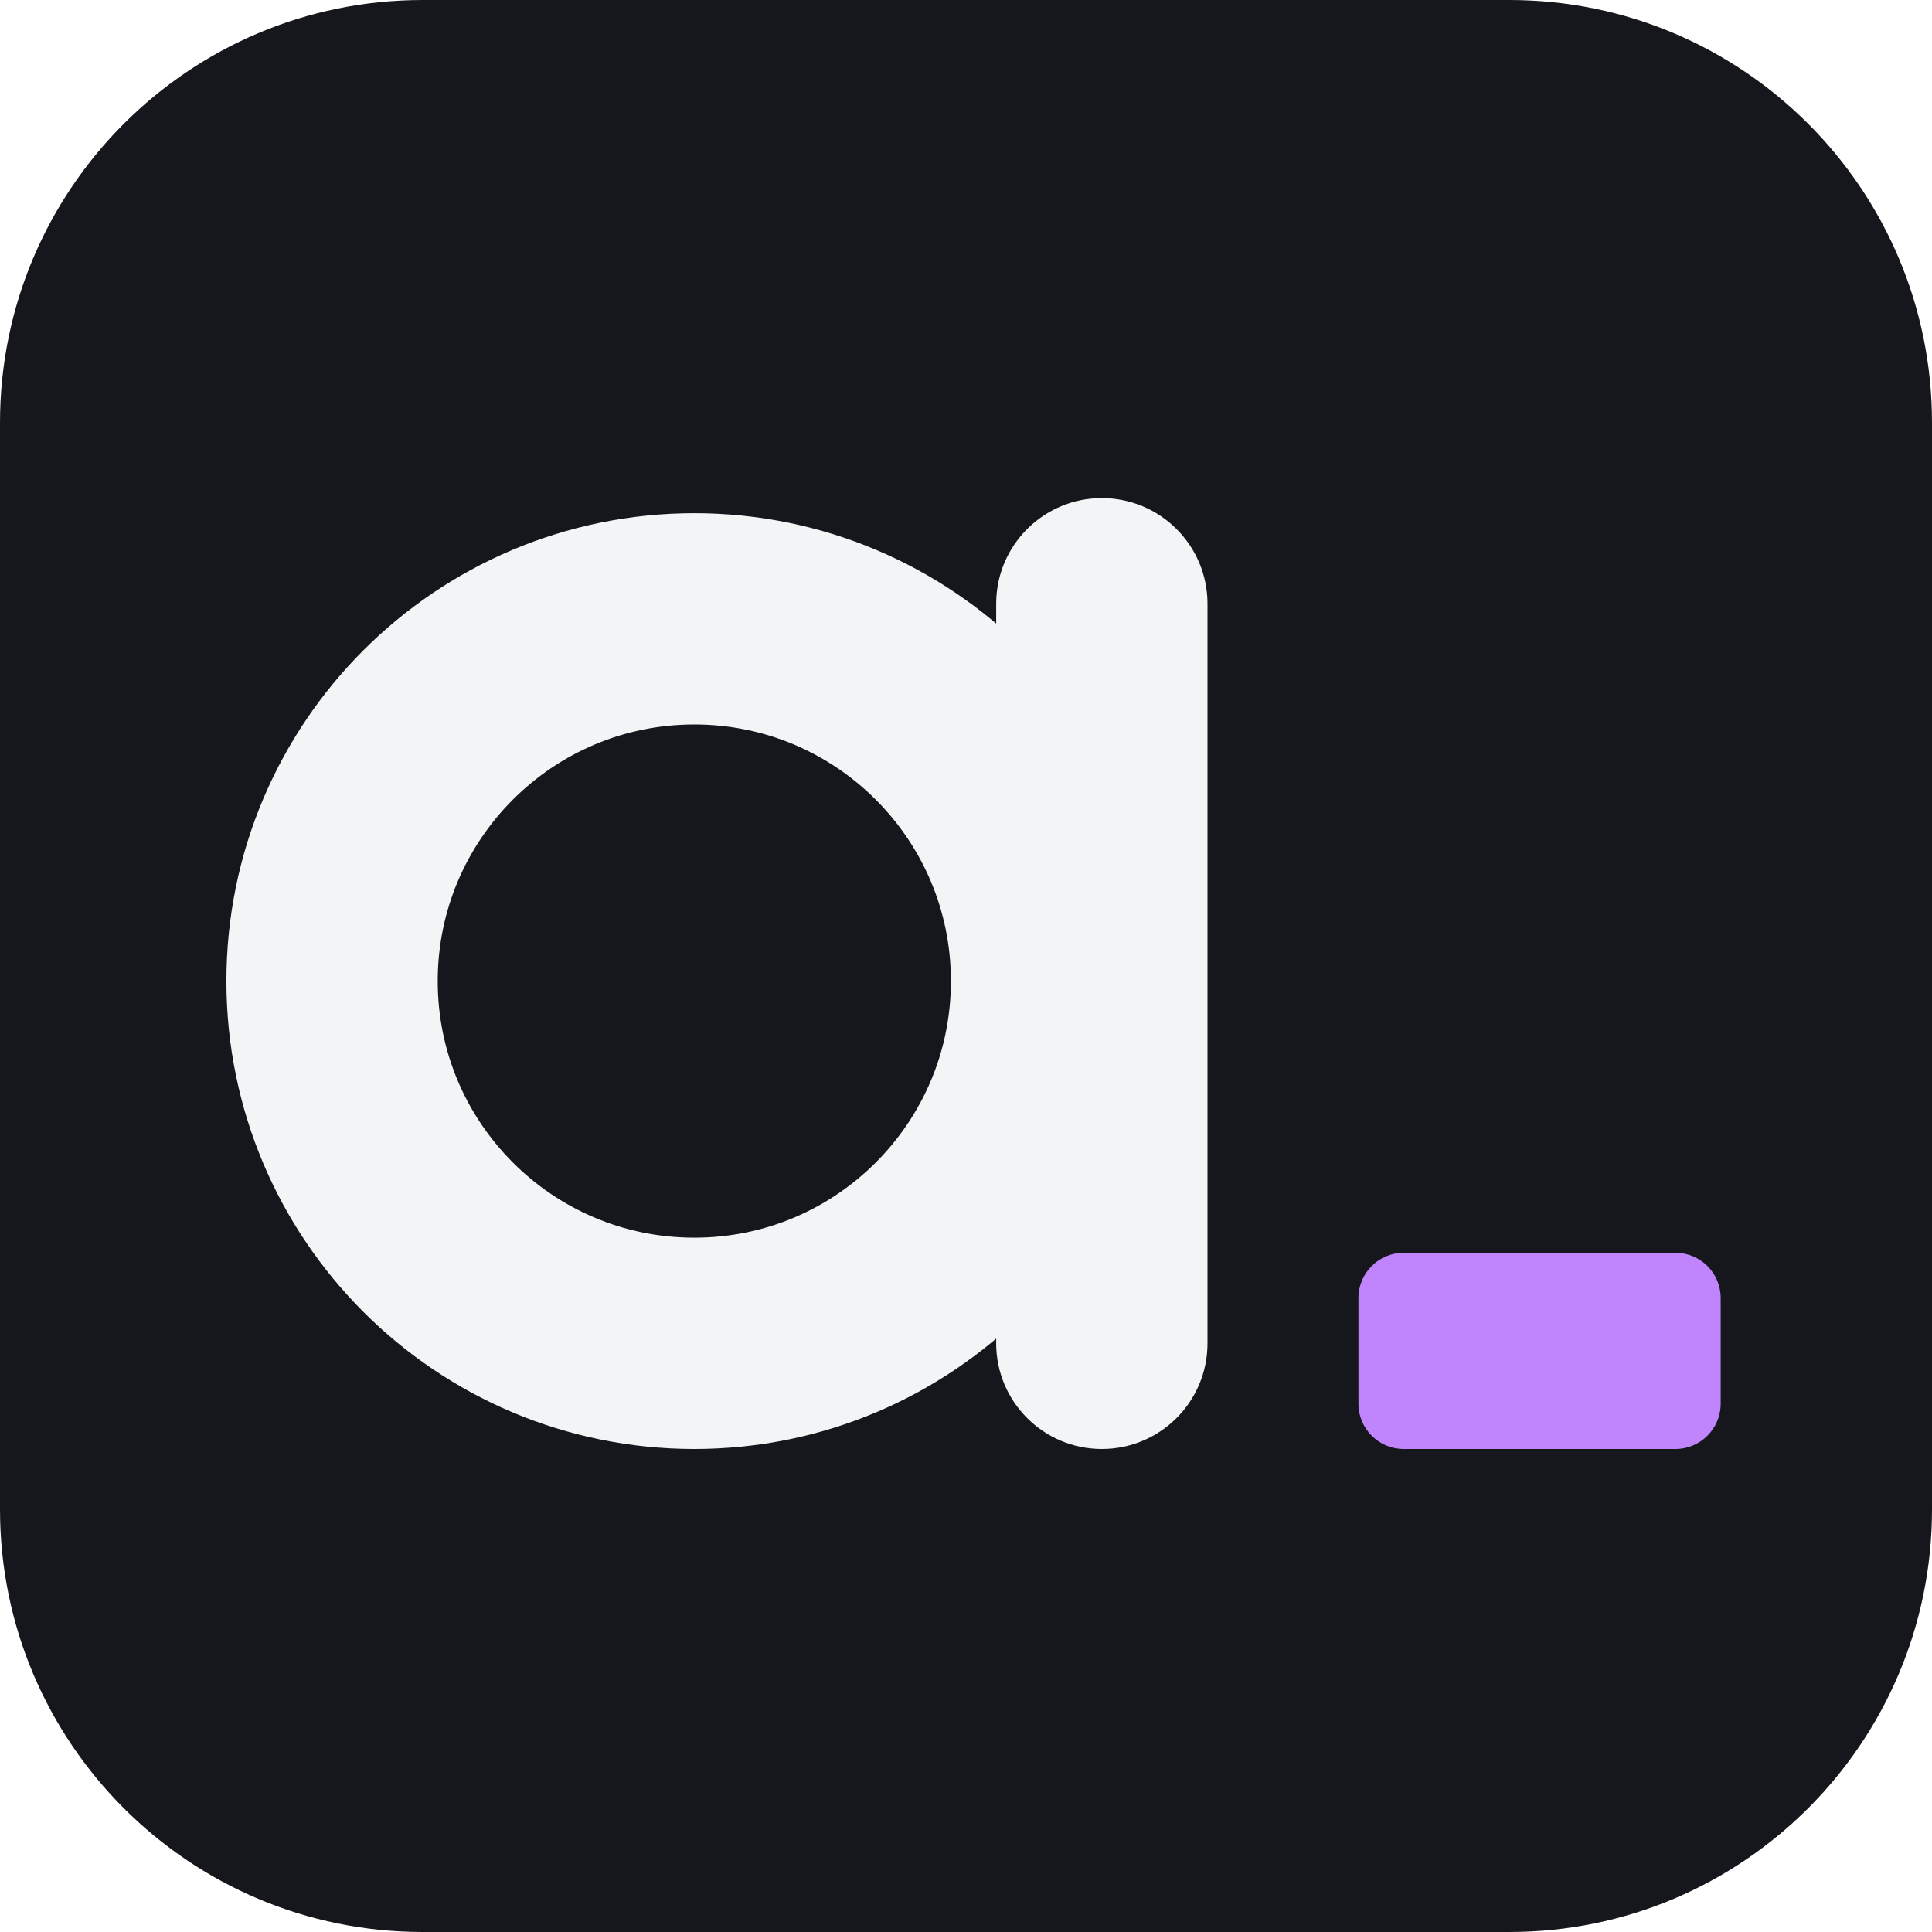
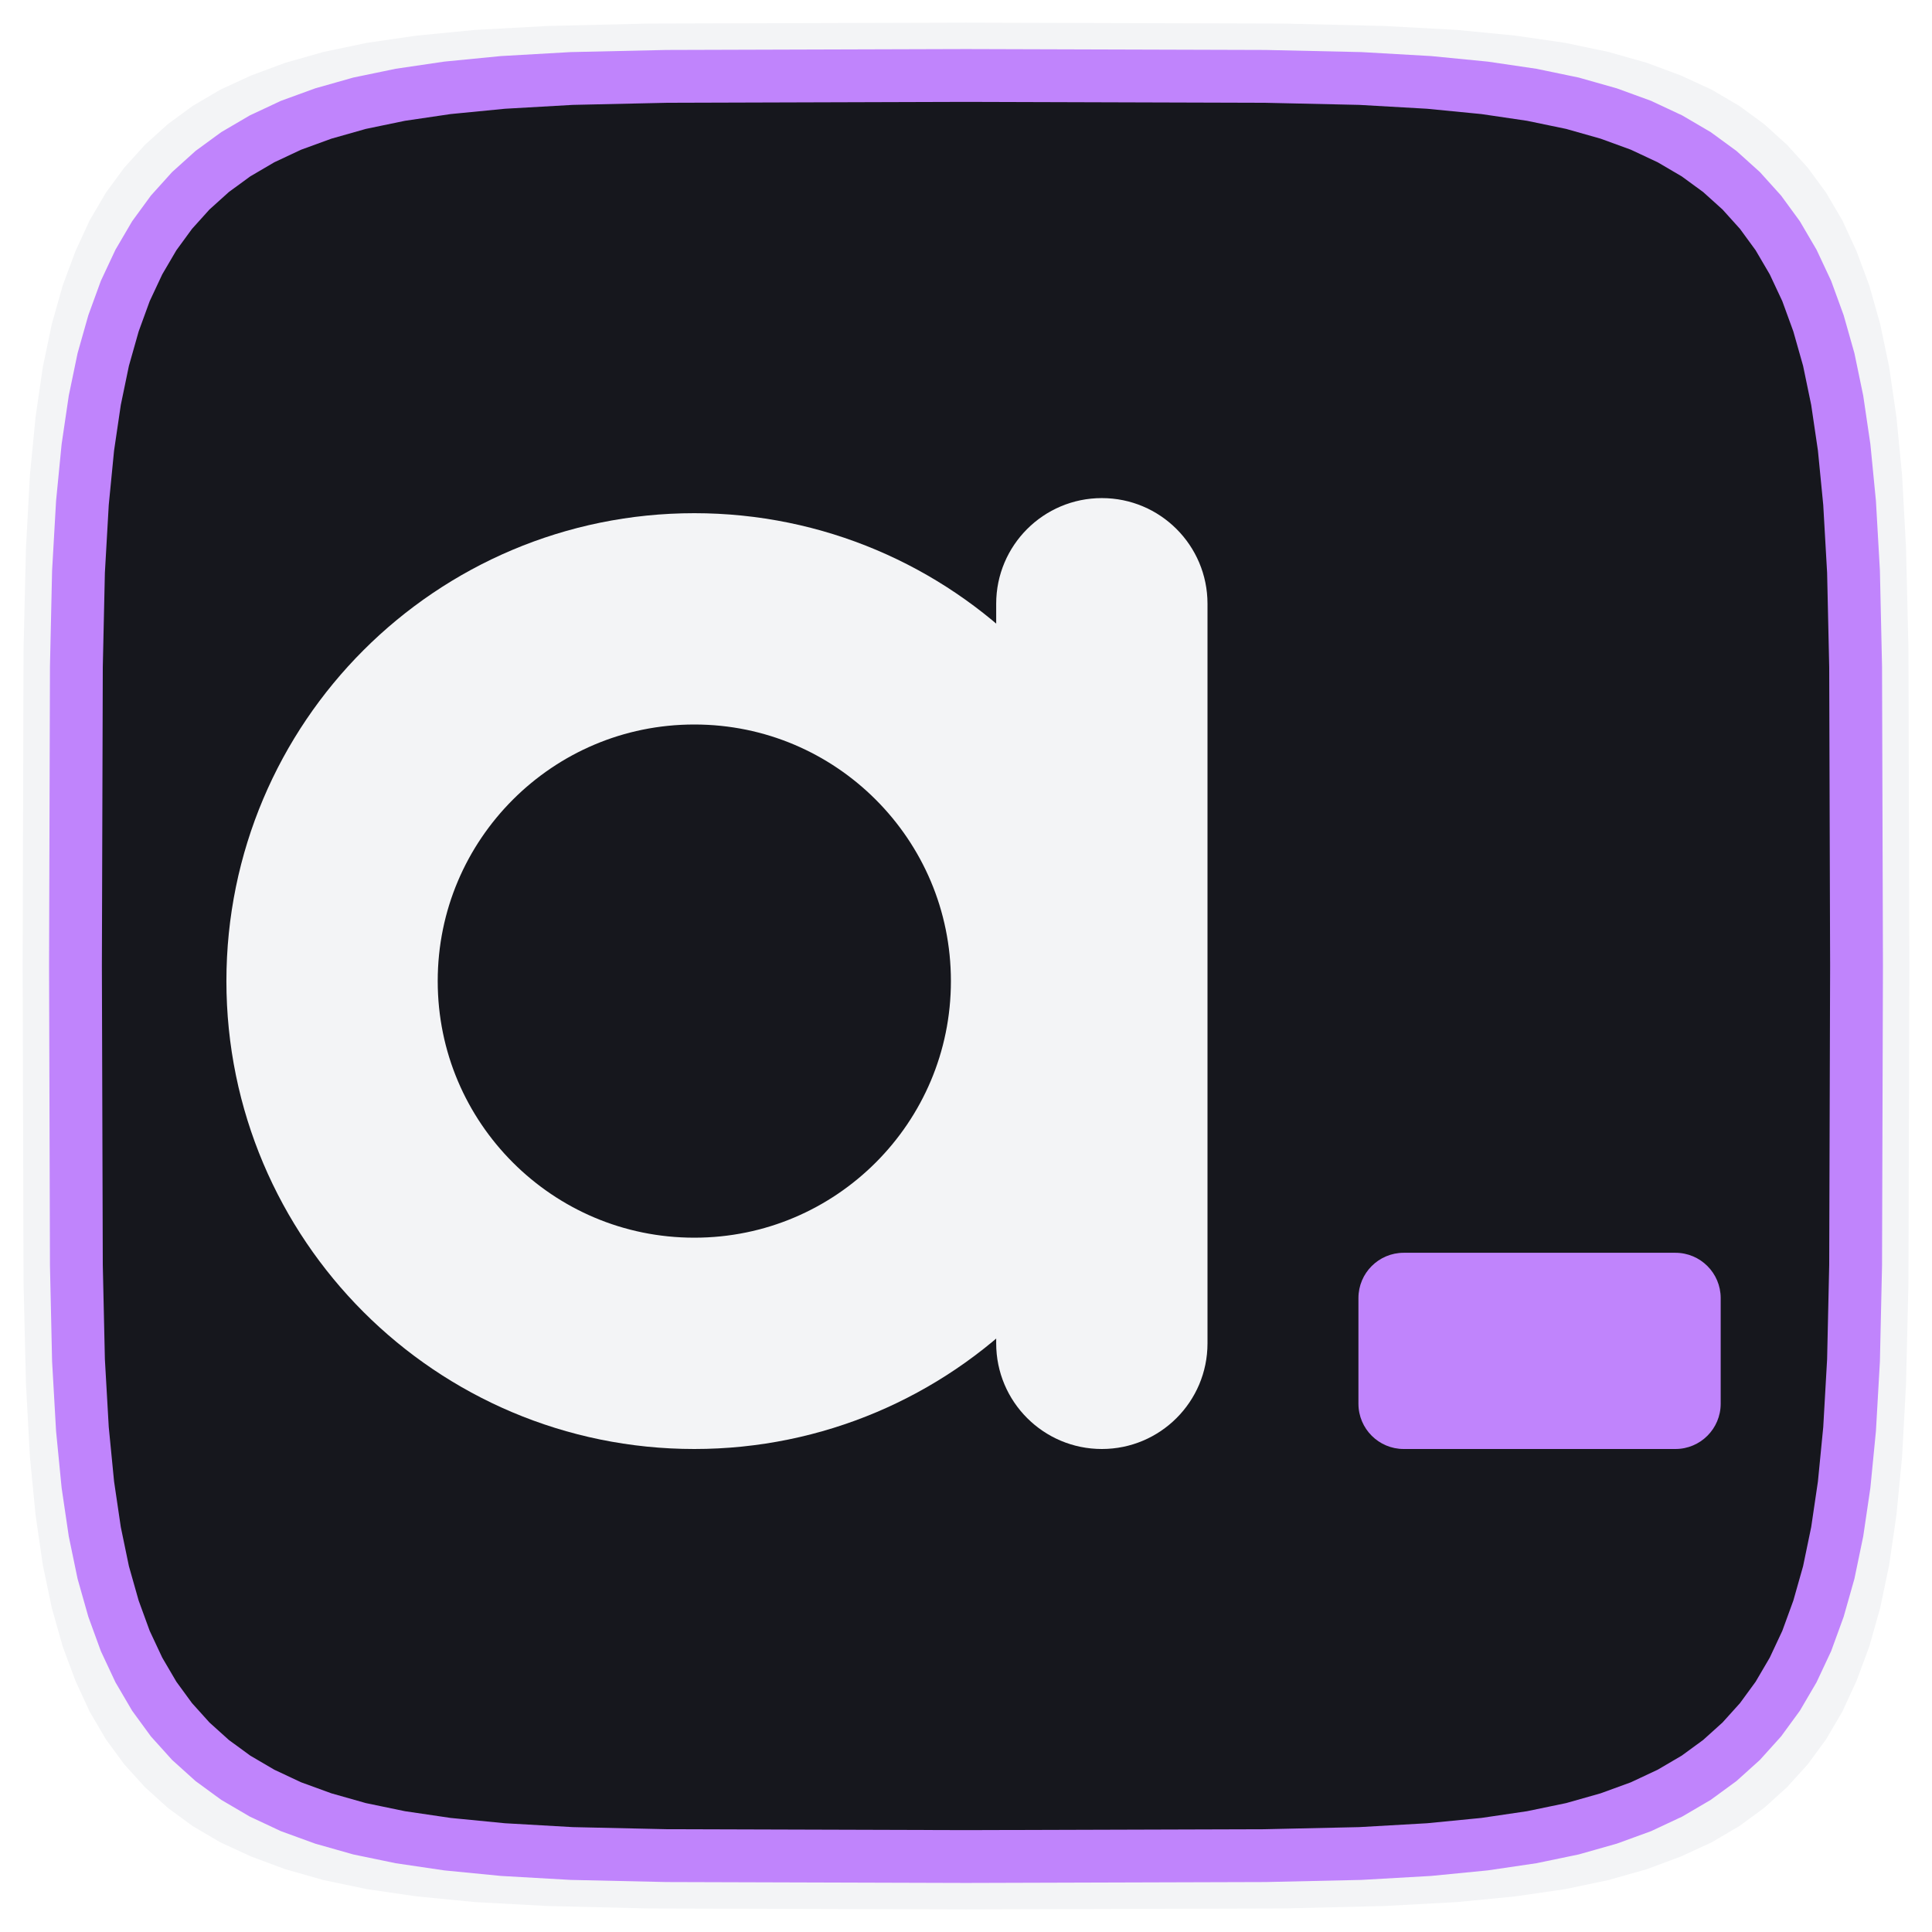
<svg xmlns="http://www.w3.org/2000/svg" viewBox="0 0 64 64">
-   <rect width="64" height="64" rx="14" fill="#16171d" />
+   <path fill="#f3f4f6" d="M63.25 32.00L63.22 42.50L63.14 45.84L63.01 48.25L62.82 50.20L62.58 51.85L62.28 53.28L61.92 54.55L61.50 55.68L61.03 56.70L60.49 57.62L59.88 58.45L59.20 59.20L58.45 59.88L57.62 60.49L56.70 61.03L55.68 61.50L54.55 61.92L53.28 62.28L51.85 62.58L50.20 62.82L48.25 63.01L45.84 63.14L42.50 63.22L32.00 63.25L21.50 63.22L18.16 63.14L15.75 63.01L13.80 62.82L12.15 62.58L10.72 62.28L9.45 61.92L8.32 61.50L7.30 61.03L6.38 60.49L5.55 59.88L4.80 59.20L4.12 58.45L3.51 57.62L2.97 56.70L2.50 55.68L2.08 54.55L1.72 53.28L1.42 51.85L1.18 50.20L0.99 48.25L0.86 45.84L0.78 42.50L0.75 32.00L0.78 21.50L0.86 18.16L0.99 15.75L1.18 13.80L1.42 12.15L1.72 10.72L2.08 9.45L2.50 8.32L2.97 7.30L3.51 6.38L4.12 5.55L4.80 4.80L5.55 4.12L6.38 3.51L7.30 2.97L8.32 2.50L9.45 2.08L10.72 1.72L12.15 1.42L13.80 1.18L15.75 0.99L18.16 0.86L21.50 0.78L32.00 0.75L42.50 0.78L45.84 0.86L48.25 0.99L50.20 1.18L51.85 1.42L53.28 1.72L54.55 2.08L55.68 2.50L56.70 2.97L57.62 3.51L58.45 4.12L59.20 4.80L59.88 5.55L60.49 6.38L61.03 7.30L61.50 8.32L61.92 9.45L62.28 10.72L62.58 12.15L62.82 13.80L63.01 15.75L63.14 18.16L63.22 21.50Z" />
+   <path fill="#16171d" stroke="#c084fc" stroke-width="1.75" d="M61.50 32.00L61.47 41.91L61.40 45.06L61.27 47.34L61.09 49.18L60.86 50.74L60.58 52.09L60.24 53.29L59.85 54.36L59.40 55.32L58.89 56.19L58.32 56.97L57.68 57.68L56.97 58.32L56.19 58.89L55.32 59.40L54.36 59.85L53.29 60.24L52.09 60.58L50.74 60.86L49.18 61.09L47.34 61.27L45.06 61.40L41.91 61.47L32.00 61.50L22.09 61.47L18.94 61.40L16.66 61.27L14.82 61.09L13.26 60.86L11.91 60.58L10.71 60.24L9.64 59.85L8.68 59.40L7.81 58.89L7.03 58.32L6.32 57.68L5.68 56.97L5.11 56.19L4.60 55.32L4.15 54.36L3.76 53.29L3.42 52.09L3.14 50.74L2.91 49.18L2.73 47.34L2.60 45.06L2.53 41.91L2.50 32.00L2.53 22.09L2.60 18.94L2.73 16.66L2.91 14.82L3.14 13.26L3.42 11.91L3.76 10.71L4.15 9.64L4.60 8.68L5.11 7.81L5.68 7.03L6.32 6.32L7.03 5.68L7.81 5.11L8.68 4.60L9.64 4.15L10.71 3.76L11.91 3.42L13.26 3.14L14.82 2.91L16.66 2.73L18.94 2.60L22.09 2.53L32.00 2.50L41.91 2.53L45.06 2.60L47.34 2.73L49.18 2.91L50.74 3.14L52.09 3.42L53.29 3.76L54.36 4.15L55.32 4.60L56.19 5.11L56.97 5.68L57.68 6.32L58.32 7.03L58.89 7.81L59.40 8.68L59.85 9.64L60.24 10.71L60.58 11.91L60.86 13.26L61.09 14.82L61.27 16.66L61.40 18.94L61.47 22.09Z" />
  <circle cx="23" cy="32.5" r="12" fill="none" stroke="#f3f4f6" stroke-width="7" />
  <rect x="33" y="16.5" width="7" height="31.5" rx="3.5" fill="#f3f4f6" />
  <rect x="45" y="41.5" width="12" height="6.5" rx="1.5" fill="#c084fc" />
</svg>
